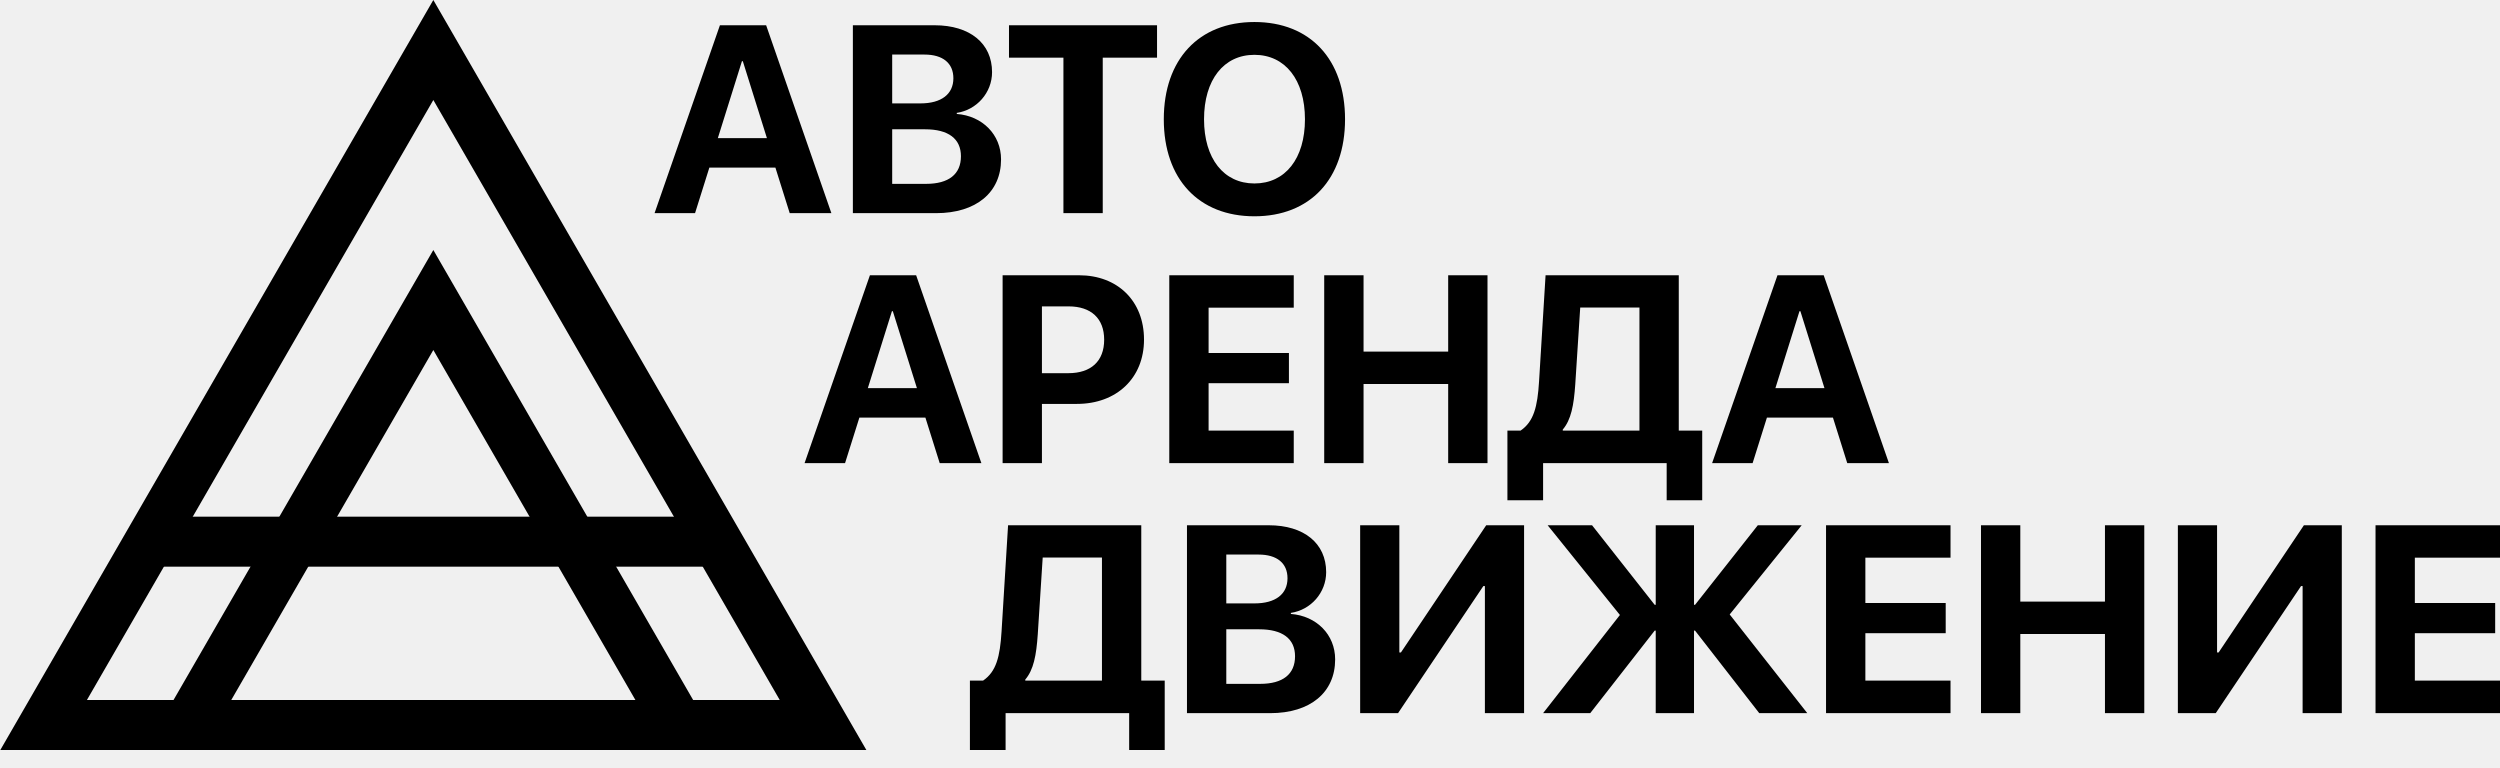
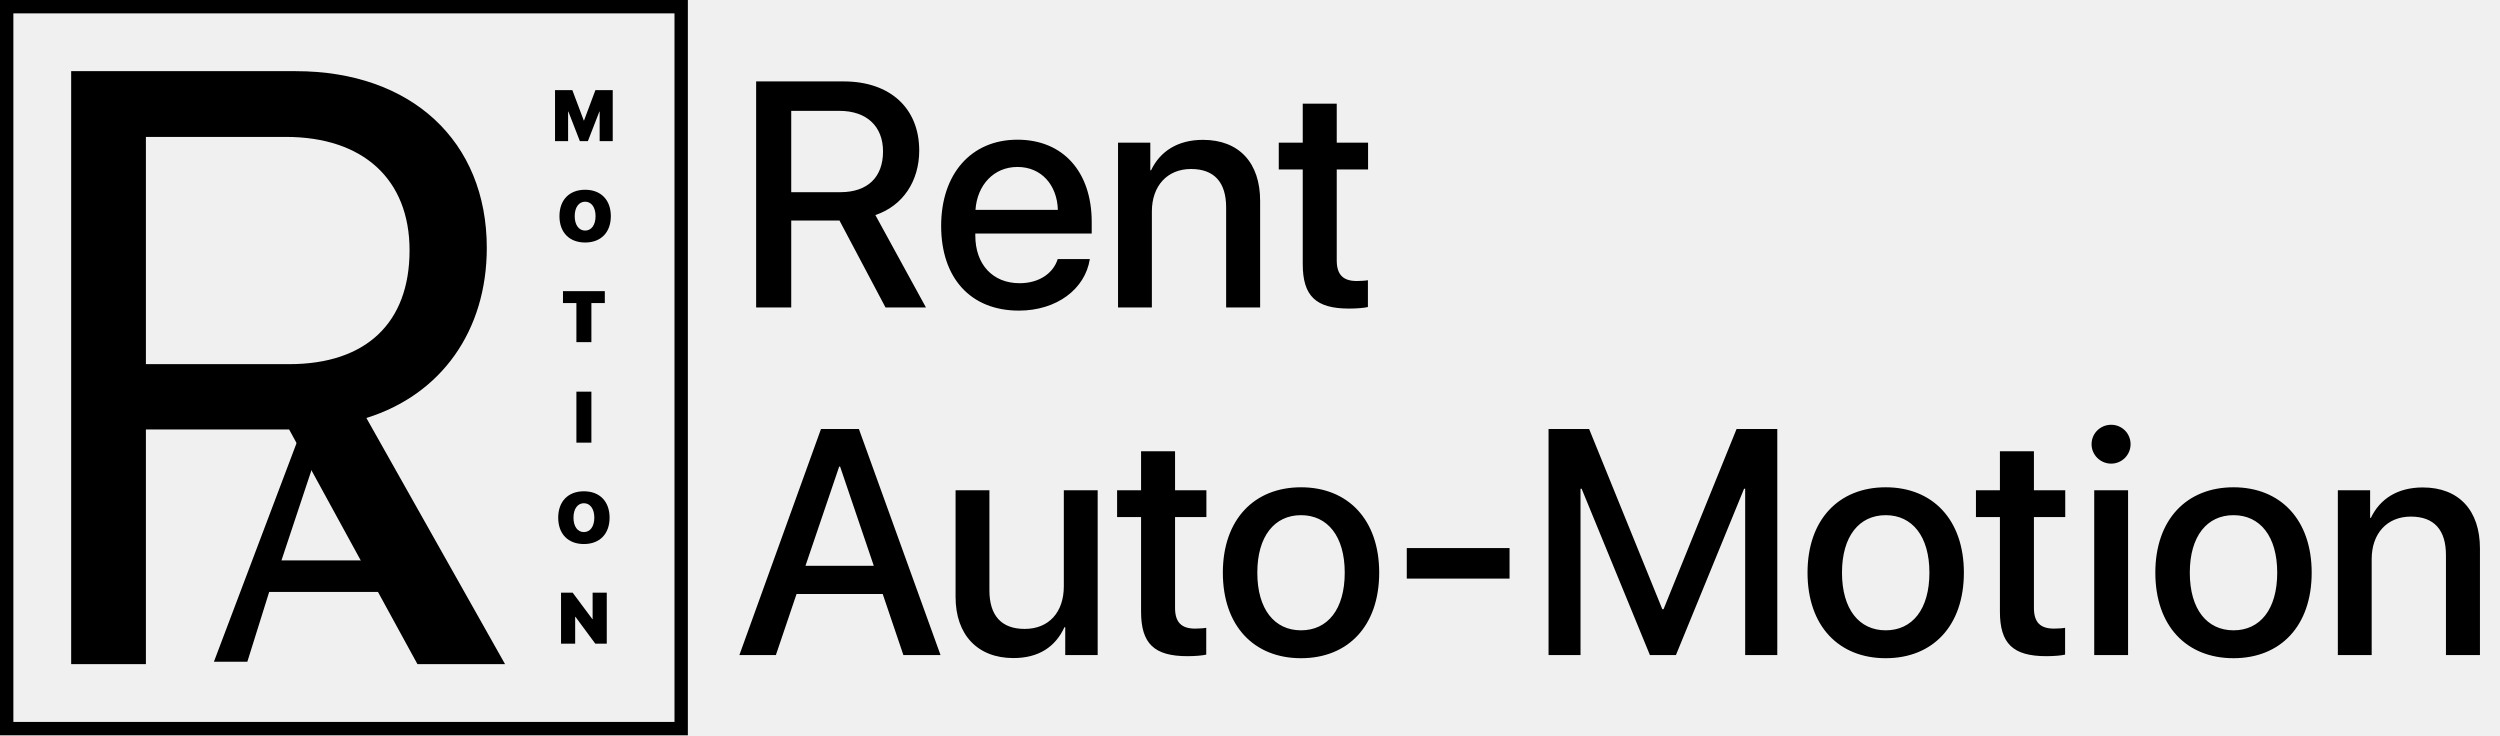
- <svg xmlns="http://www.w3.org/2000/svg" width="114" height="35" viewBox="0 0 114 35" fill="none">
-   <g clip-path="url(#clip0_1387_3067)">
-     <path d="M36.011 9.72H37.911L34.936 1.152H32.828L29.848 9.72H31.694L32.347 7.642H35.358L36.011 9.72ZM33.832 2.791H33.873L34.972 6.3H32.733L33.832 2.791ZM42.685 9.72C44.514 9.72 45.648 8.776 45.648 7.268C45.648 6.134 44.792 5.285 43.629 5.196V5.148C44.537 5.012 45.238 4.228 45.238 3.29C45.238 1.978 44.228 1.152 42.619 1.152H38.891V9.72H42.685ZM40.684 2.488H42.156C42.993 2.488 43.474 2.88 43.474 3.569C43.474 4.293 42.928 4.715 41.972 4.715H40.684V2.488ZM40.684 8.384V5.896H42.186C43.243 5.896 43.819 6.324 43.819 7.125C43.819 7.945 43.261 8.384 42.227 8.384H40.684ZM50.285 9.72V2.631H52.761V1.152H46.01V2.631H48.492V9.72H50.285ZM57.202 1.004C54.667 1.004 53.069 2.708 53.069 5.439C53.069 8.164 54.661 9.863 57.202 9.863C59.743 9.863 61.334 8.164 61.334 5.439C61.334 2.708 59.743 1.004 57.202 1.004ZM57.202 2.5C58.603 2.5 59.506 3.64 59.506 5.439C59.506 7.232 58.609 8.366 57.202 8.366C55.801 8.366 54.904 7.232 54.904 5.439C54.904 3.64 55.801 2.5 57.202 2.5Z" fill="black" />
-     <path d="M42.851 21.12H44.751L41.776 12.552H39.668L36.688 21.12H38.534L39.188 19.042H42.198L42.851 21.12ZM40.672 14.191H40.713L41.812 17.7H39.573L40.672 14.191ZM45.719 12.552V21.12H47.512V18.418H49.109C50.914 18.418 52.167 17.243 52.167 15.485C52.167 13.722 50.962 12.552 49.204 12.552H45.719ZM47.512 13.971H48.729C49.75 13.971 50.35 14.518 50.35 15.491C50.35 16.471 49.75 17.017 48.717 17.017H47.512V13.971ZM58.995 19.636H55.112V17.474H58.775V16.097H55.112V14.031H58.995V12.552H53.319V21.12H58.995V19.636ZM67.83 21.12V12.552H66.037V16.032H62.178V12.552H60.384V21.12H62.178V17.51H66.037V21.12H67.83ZM70.365 21.12H76V22.812H77.621V19.636H76.552V12.552H70.478L70.181 17.391C70.11 18.555 69.938 19.226 69.338 19.636H68.738V22.812H70.365V21.12ZM71.832 17.528L72.058 14.025H74.759V19.636H71.262V19.588C71.642 19.143 71.766 18.484 71.832 17.528ZM84.235 21.12H86.135L83.161 12.552H81.053L78.072 21.12H79.919L80.572 19.042H83.582L84.235 21.12ZM82.056 14.191H82.098L83.196 17.7H80.958L82.056 14.191Z" fill="black" />
-     <path d="M45.855 32.52H51.49V34.212H53.111V31.036H52.042V23.952H45.968L45.671 28.791C45.6 29.955 45.428 30.626 44.828 31.036H44.228V34.212H45.855V32.52ZM47.322 28.928L47.547 25.425H50.249V31.036H46.752V30.988C47.132 30.543 47.257 29.884 47.322 28.928ZM57.92 32.52C59.749 32.52 60.883 31.576 60.883 30.068C60.883 28.934 60.028 28.085 58.864 27.996V27.948C59.773 27.812 60.473 27.028 60.473 26.09C60.473 24.777 59.464 23.952 57.855 23.952H54.126V32.52H57.92ZM55.919 25.288H57.392C58.229 25.288 58.71 25.68 58.71 26.369C58.71 27.093 58.164 27.515 57.208 27.515H55.919V25.288ZM55.919 31.184V28.696H57.422C58.478 28.696 59.054 29.124 59.054 29.925C59.054 30.745 58.496 31.184 57.463 31.184H55.919ZM67.711 32.52H69.498V23.952H67.771L63.882 29.753H63.81V23.952H62.023V32.52H63.751L67.64 26.725H67.711V32.52ZM77.247 27.58V23.952H75.501V27.58H75.454L72.598 23.952H70.573L73.868 28.043L70.365 32.52H72.515L75.454 28.756H75.501V32.52H77.247V28.756H77.294L80.222 32.52H82.412L78.874 28.019L82.157 23.952H80.156L77.294 27.58H77.247ZM88.944 31.036H85.061V28.874H88.724V27.497H85.061V25.431H88.944V23.952H83.267V32.52H88.944V31.036ZM97.779 32.52V23.952H95.986V27.432H92.126V23.952H90.333V32.52H92.126V28.91H95.986V32.52H97.779ZM104.999 32.52H106.786V23.952H105.058L101.169 29.753H101.098V23.952H99.311V32.52H101.038L104.927 26.725H104.999V32.52ZM114 31.036H110.117V28.874H113.78V27.497H110.117V25.431H114V23.952H108.324V32.52H114V31.036Z" fill="black" />
-     <path d="M8.571 33.06L19.76 13.68L30.949 33.06H8.571Z" stroke="black" stroke-width="2.28" />
-     <path d="M6.84 24.7H32.68" stroke="black" stroke-width="2.28" />
-     <path d="M1.989 33.06L19.76 2.28L37.531 33.06H1.989Z" stroke="black" stroke-width="2.28" />
-   </g>
-   <defs>
-     <clipPath id="clip0_1387_3067">
-       <rect width="114" height="34.2" fill="white" />
-     </clipPath>
-   </defs>
+ <svg xmlns="http://www.w3.org/2000/svg" width="187" height="55" viewBox="0 0 187 55" fill="none">
+   <path d="M10.913 32.126H21.628L31.225 49.678H37.778L27.405 31.266C33.026 29.514 36.412 24.718 36.412 18.54C36.412 10.548 30.759 5.323 22.125 5.323H5.323V49.678H10.913V32.126ZM10.913 10.241H21.38C27.157 10.241 30.635 13.407 30.635 18.724C30.635 24.165 27.374 27.239 21.628 27.239H10.913V10.241Z" fill="black" />
+   <rect x="0.5" y="0.5" width="50.452" height="54" stroke="black" />
+   <path d="M45.832 10.556V6.742H44.537L43.686 9.012H43.665L42.811 6.742H41.516V10.556H42.494V8.346H42.515L43.374 10.556H43.974L44.833 8.346H44.854V10.556H45.832Z" fill="black" />
+   <path d="M43.768 14.194C42.589 14.194 41.847 14.95 41.847 16.168C41.847 17.387 42.587 18.14 43.768 18.14C44.947 18.14 45.69 17.387 45.69 16.168C45.69 14.95 44.947 14.194 43.768 14.194ZM43.768 15.087C44.236 15.087 44.548 15.507 44.548 16.168C44.548 16.826 44.239 17.247 43.768 17.247C43.298 17.247 42.988 16.826 42.988 16.168C42.988 15.507 43.3 15.087 43.768 15.087Z" fill="black" />
+   <path d="M44.236 25.592V22.669H45.24V21.778H42.111V22.669H43.115V25.592H44.236Z" fill="black" />
+   <path d="M44.236 33.11V29.296H43.115V33.11H44.236Z" fill="black" />
+   <path d="M43.675 36.748C42.497 36.748 41.754 37.504 41.754 38.722C41.754 39.94 42.494 40.694 43.675 40.694C44.854 40.694 45.597 39.94 45.597 38.722C45.597 37.504 44.854 36.748 43.675 36.748ZM43.675 37.641C44.143 37.641 44.455 38.061 44.455 38.722C44.455 39.38 44.146 39.8 43.675 39.8C43.205 39.8 42.896 39.38 42.896 38.722C42.896 38.061 43.208 37.641 43.675 37.641Z" fill="black" />
+   <path d="M43.023 48.145V46.137H43.044L44.527 48.145H45.386V44.332H44.328V46.309H44.307L42.835 44.332H41.965V48.145H43.023Z" fill="black" />
+   <path d="M59.184 16.496H62.793L66.238 23H69.262L65.477 16.086C67.539 15.395 68.758 13.543 68.758 11.258C68.758 8.105 66.59 6.09 63.109 6.09H56.559V23H59.184V16.496ZM59.184 8.293H62.793C64.82 8.293 66.051 9.441 66.051 11.328C66.051 13.262 64.891 14.375 62.863 14.375H59.184V8.293ZM79.117 19.379C78.777 20.457 77.711 21.184 76.269 21.184C74.242 21.184 72.953 19.766 72.953 17.621V17.469H81.66V16.602C81.66 12.863 79.527 10.449 76.106 10.449C72.625 10.449 70.398 13.027 70.398 16.895C70.398 20.785 72.59 23.234 76.211 23.234C79.035 23.234 81.168 21.629 81.519 19.379H79.117ZM76.106 12.488C77.875 12.488 79.07 13.812 79.129 15.699H72.965C73.094 13.836 74.336 12.488 76.106 12.488ZM83.629 23H86.16V15.816C86.16 13.906 87.309 12.641 89.09 12.641C90.848 12.641 91.715 13.66 91.715 15.512V23H94.258V15.02C94.258 12.195 92.699 10.461 89.981 10.461C88.082 10.461 86.769 11.328 86.102 12.734H86.043V10.672H83.629V23ZM97.445 7.754V10.672H95.652V12.676H97.445V19.754C97.445 22.133 98.418 23.082 100.914 23.082C101.477 23.082 102.039 23.035 102.32 22.965V20.961C102.156 20.996 101.746 21.02 101.488 21.02C100.457 21.02 99.988 20.539 99.988 19.473V12.676H102.332V10.672H99.988V7.754H97.445Z" fill="black" />
+   <path d="M67.574 49H70.352L64.246 32.09H61.41L55.305 49H58.035L59.582 44.43H66.027L67.574 49ZM62.77 34.902H62.84L65.359 42.32H60.25L62.77 34.902ZM82.106 36.672H79.574V43.855C79.574 45.777 78.473 47.043 76.644 47.043C74.898 47.043 74.008 46.035 74.008 44.16V36.672H71.477V44.652C71.477 47.477 73.117 49.223 75.801 49.223C77.688 49.223 78.941 48.391 79.621 46.914H79.68V49H82.106V36.672ZM85.352 33.754V36.672H83.559V38.676H85.352V45.754C85.352 48.133 86.324 49.082 88.82 49.082C89.383 49.082 89.945 49.035 90.227 48.965V46.961C90.062 46.996 89.652 47.02 89.394 47.02C88.363 47.02 87.894 46.539 87.894 45.473V38.676H90.238V36.672H87.894V33.754H85.352ZM97.316 49.234C100.844 49.234 103.164 46.809 103.164 42.836C103.164 38.875 100.832 36.449 97.316 36.449C93.801 36.449 91.469 38.875 91.469 42.836C91.469 46.809 93.789 49.234 97.316 49.234ZM97.316 47.148C95.336 47.148 94.047 45.578 94.047 42.836C94.047 40.105 95.336 38.535 97.316 38.535C99.297 38.535 100.586 40.105 100.586 42.836C100.586 45.578 99.309 47.148 97.316 47.148ZM112.914 43.281V40.996H105.227V43.281H112.914ZM132.941 49V32.09H129.895L124.434 45.566H124.34L118.867 32.09H115.832V49H118.223V36.555H118.305L123.414 49H125.359L130.457 36.555H130.539V49H132.941ZM141.051 49.234C144.578 49.234 146.898 46.809 146.898 42.836C146.898 38.875 144.566 36.449 141.051 36.449C137.535 36.449 135.203 38.875 135.203 42.836C135.203 46.809 137.523 49.234 141.051 49.234ZM141.051 47.148C139.07 47.148 137.781 45.578 137.781 42.836C137.781 40.105 139.07 38.535 141.051 38.535C143.031 38.535 144.32 40.105 144.32 42.836C144.32 45.578 143.043 47.148 141.051 47.148ZM149.594 33.754V36.672H147.801V38.676H149.594V45.754C149.594 48.133 150.566 49.082 153.062 49.082C153.625 49.082 154.188 49.035 154.469 48.965V46.961C154.305 46.996 153.895 47.02 153.637 47.02C152.605 47.02 152.137 46.539 152.137 45.473V38.676H154.48V36.672H152.137V33.754H149.594ZM157.914 34.68C158.723 34.68 159.367 34.023 159.367 33.227C159.367 32.418 158.723 31.773 157.914 31.773C157.105 31.773 156.449 32.418 156.449 33.227C156.449 34.023 157.105 34.68 157.914 34.68ZM156.648 49H159.18V36.672H156.648V49ZM167.066 49.234C170.594 49.234 172.914 46.809 172.914 42.836C172.914 38.875 170.582 36.449 167.066 36.449C163.551 36.449 161.219 38.875 161.219 42.836C161.219 46.809 163.539 49.234 167.066 49.234ZM167.066 47.148C165.086 47.148 163.797 45.578 163.797 42.836C163.797 40.105 165.086 38.535 167.066 38.535C169.047 38.535 170.336 40.105 170.336 42.836C170.336 45.578 169.059 47.148 167.066 47.148ZM174.871 49H177.402V41.816C177.402 39.906 178.551 38.641 180.332 38.641C182.09 38.641 182.957 39.66 182.957 41.512V49H185.5V41.02C185.5 38.195 183.941 36.461 181.223 36.461C179.324 36.461 178.012 37.328 177.344 38.734H177.285V36.672H174.871V49Z" fill="black" />
+   <path d="M31.354 49H33L24.54 32H22.615L16 49.5H18.5L20.135 44.278H28.865L31.354 49ZM23.493 34.58H24L27.716 41.917H21.054L23.493 34.58Z" fill="black" />
</svg>
